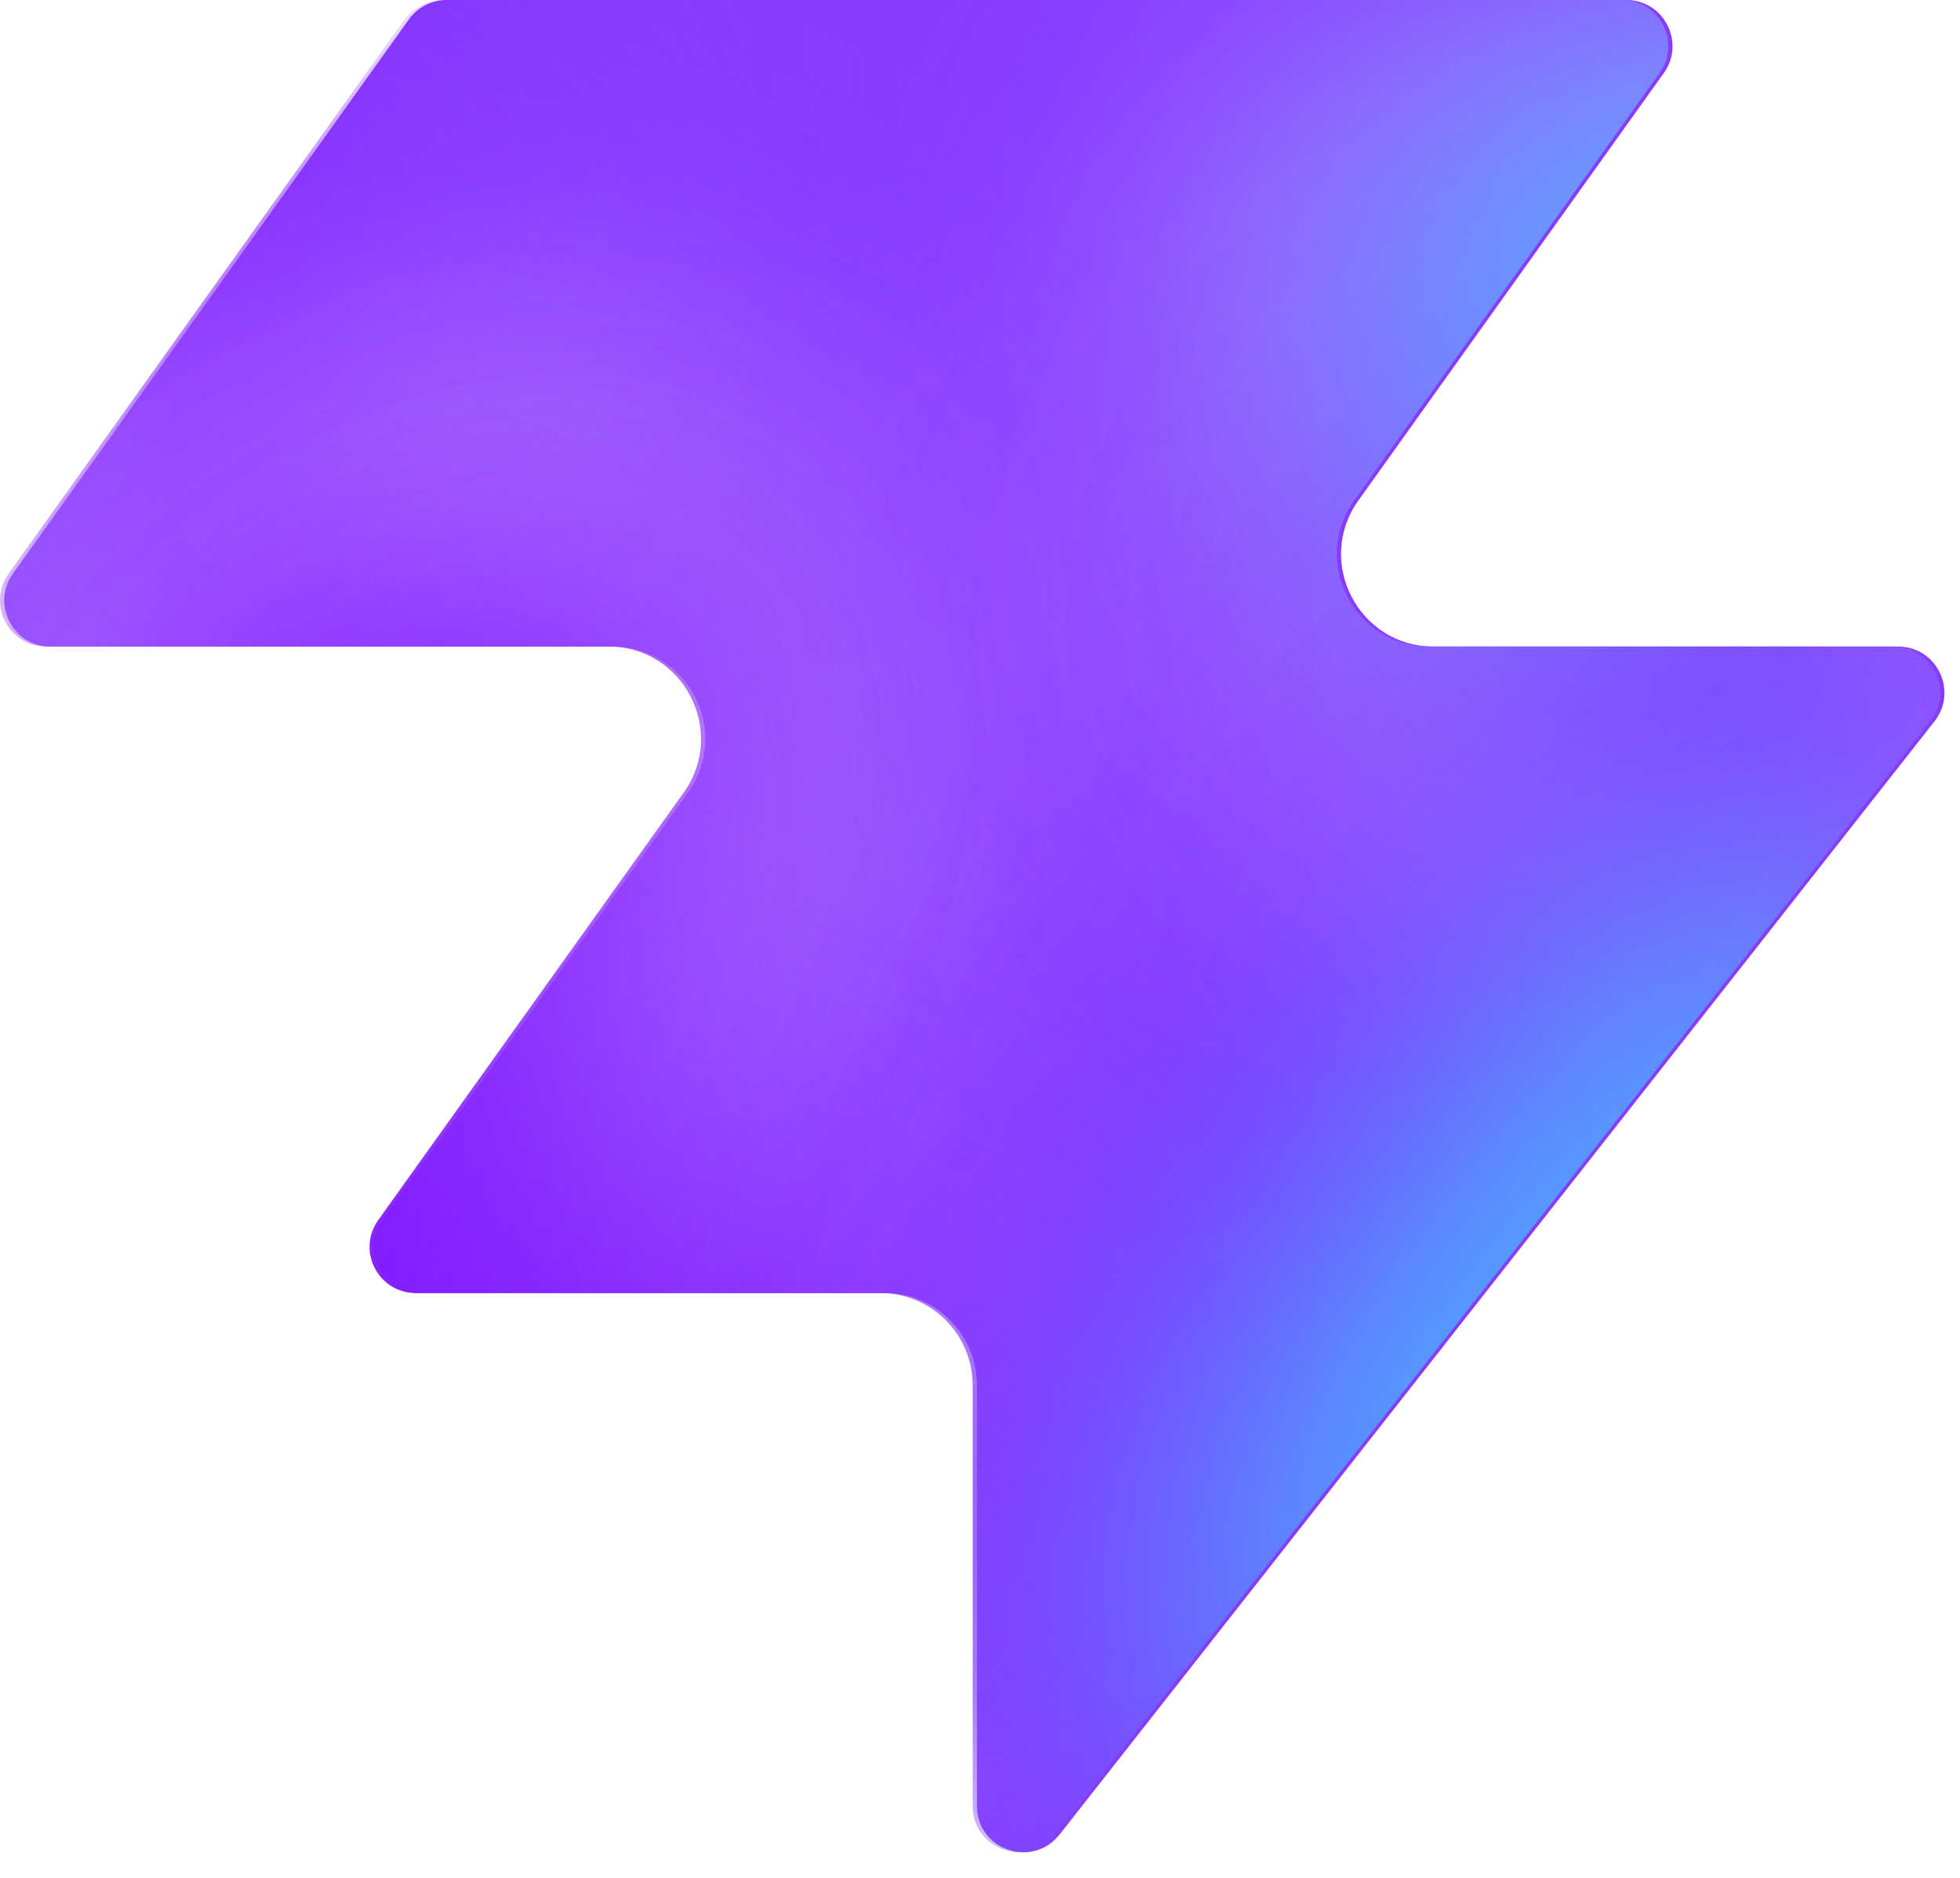
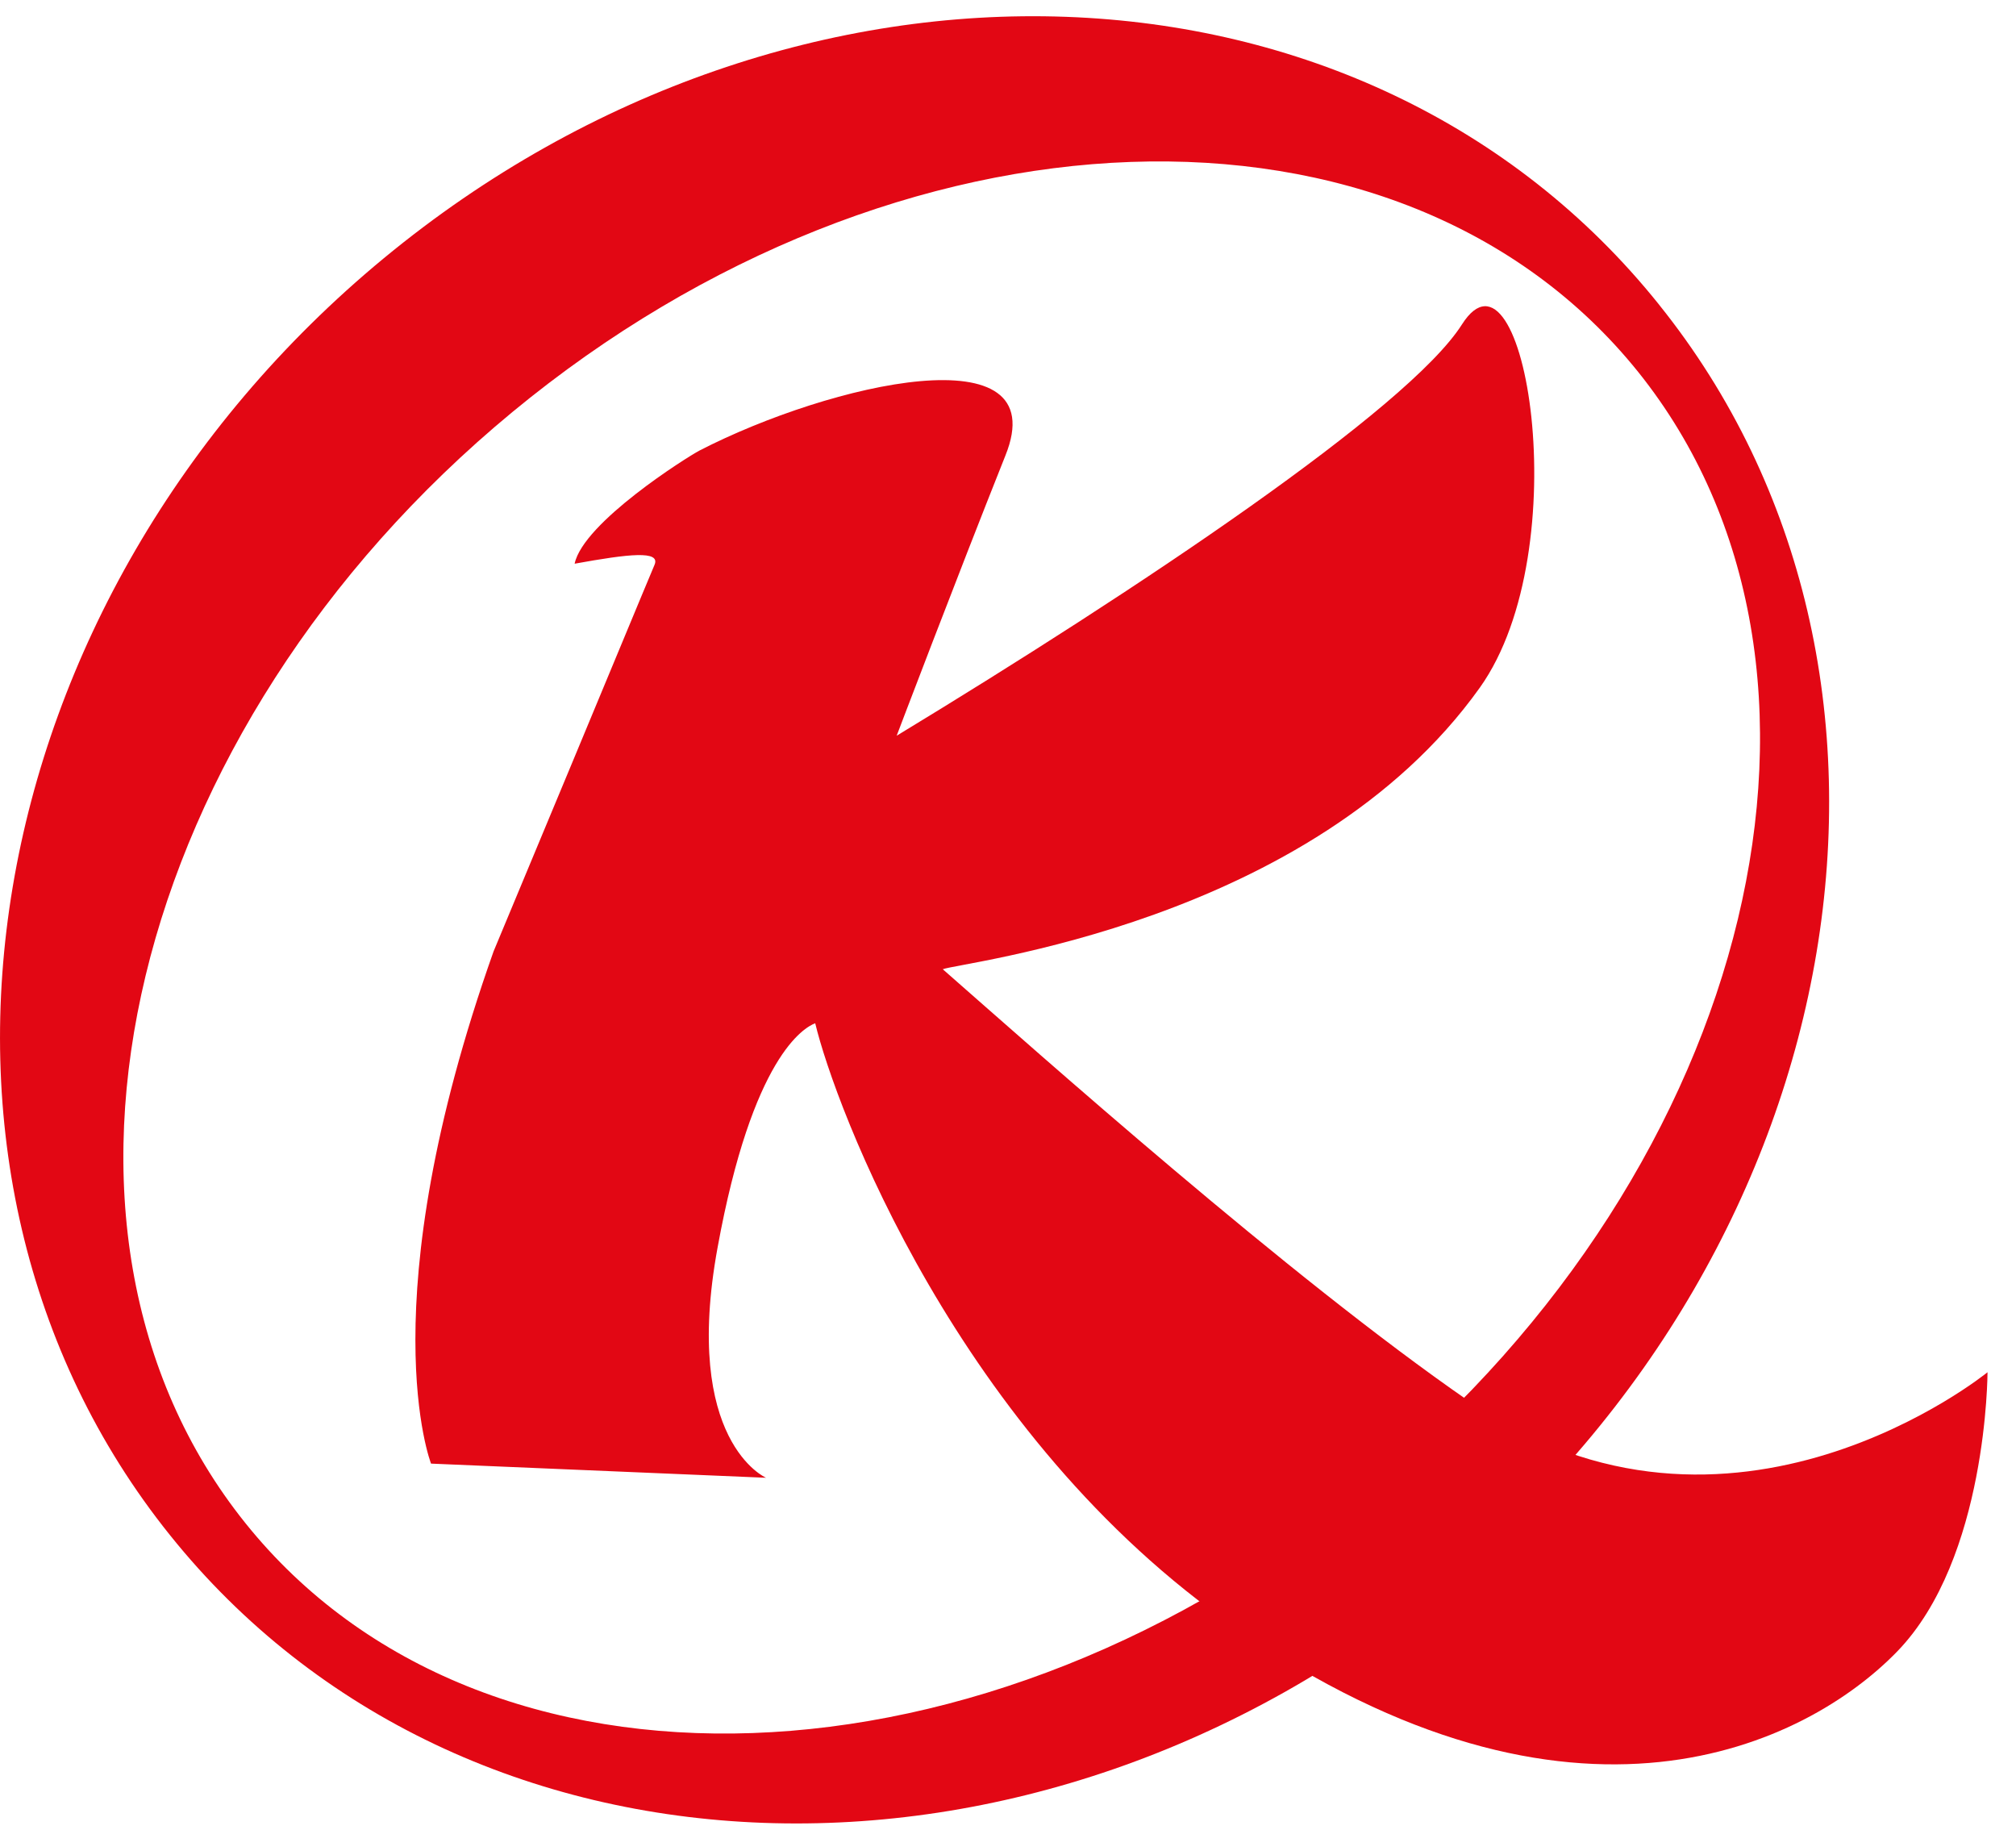
- <svg xmlns="http://www.w3.org/2000/svg" width="48" height="46" fill="none" viewBox="0 0 48 46">
-   <path fill="#863bff" d="M25.946 44.938c-.664.845-2.021.375-2.021-.698V33.937a2.26 2.26 0 0 0-2.262-2.262H10.287c-.92 0-1.456-1.04-.92-1.788l7.48-10.471c1.07-1.497 0-3.578-1.842-3.578H1.237c-.92 0-1.456-1.04-.92-1.788L10.013.474c.214-.297.556-.474.92-.474h28.894c.92 0 1.456 1.04.92 1.788l-7.48 10.471c-1.07 1.498 0 3.579 1.842 3.579h11.377c.943 0 1.473 1.088.89 1.83L25.947 44.94z" style="fill:#863bff;fill:color(display-p3 .525 .23 1);fill-opacity:1" />
-   <mask id="a" width="48" height="46" x="0" y="0" maskUnits="userSpaceOnUse" style="mask-type:alpha">
-     <path fill="#000" d="M25.842 44.938c-.664.844-2.021.375-2.021-.698V33.937a2.26 2.26 0 0 0-2.262-2.262H10.183c-.92 0-1.456-1.04-.92-1.788l7.48-10.471c1.07-1.498 0-3.579-1.842-3.579H1.133c-.92 0-1.456-1.04-.92-1.787L9.91.473c.214-.297.556-.474.92-.474h28.894c.92 0 1.456 1.04.92 1.788l-7.48 10.471c-1.07 1.498 0 3.578 1.842 3.578h11.377c.943 0 1.473 1.088.89 1.832L25.843 44.94z" style="fill:#000;fill-opacity:1" />
-   </mask>
-   <g mask="url(#a)">
-     <g filter="url(#b)">
-       <ellipse cx="5.508" cy="14.704" fill="#ede6ff" rx="5.508" ry="14.704" style="fill:#ede6ff;fill:color(display-p3 .927 .903 1);fill-opacity:1" transform="matrix(.00324 1 1 -.00324 -4.47 31.516)" />
-     </g>
-     <g filter="url(#c)">
-       <ellipse cx="10.399" cy="29.851" fill="#ede6ff" rx="10.399" ry="29.851" style="fill:#ede6ff;fill:color(display-p3 .927 .903 1);fill-opacity:1" transform="matrix(.00324 1 1 -.00324 -39.328 7.883)" />
-     </g>
-     <g filter="url(#d)">
-       <ellipse cx="5.508" cy="30.487" fill="#7e14ff" rx="5.508" ry="30.487" style="fill:#7e14ff;fill:color(display-p3 .492 .077 1);fill-opacity:1" transform="rotate(89.814 -25.913 -14.639)scale(1 -1)" />
-     </g>
-     <g filter="url(#e)">
-       <ellipse cx="5.508" cy="30.599" fill="#7e14ff" rx="5.508" ry="30.599" style="fill:#7e14ff;fill:color(display-p3 .492 .077 1);fill-opacity:1" transform="rotate(89.814 -32.644 -3.334)scale(1 -1)" />
-     </g>
-     <g filter="url(#f)">
-       <ellipse cx="5.508" cy="30.599" fill="#7e14ff" rx="5.508" ry="30.599" style="fill:#7e14ff;fill:color(display-p3 .492 .077 1);fill-opacity:1" transform="matrix(.00324 1 1 -.00324 -34.34 30.47)" />
-     </g>
-     <g filter="url(#g)">
-       <ellipse cx="14.072" cy="22.078" fill="#ede6ff" rx="14.072" ry="22.078" style="fill:#ede6ff;fill:color(display-p3 .927 .903 1);fill-opacity:1" transform="rotate(93.35 24.506 48.493)scale(-1 1)" />
-     </g>
-     <g filter="url(#h)">
-       <ellipse cx="3.47" cy="21.501" fill="#7e14ff" rx="3.47" ry="21.501" style="fill:#7e14ff;fill:color(display-p3 .492 .077 1);fill-opacity:1" transform="rotate(89.009 28.708 47.59)scale(-1 1)" />
-     </g>
-     <g filter="url(#i)">
-       <ellipse cx="3.47" cy="21.501" fill="#7e14ff" rx="3.47" ry="21.501" style="fill:#7e14ff;fill:color(display-p3 .492 .077 1);fill-opacity:1" transform="rotate(89.009 28.708 47.59)scale(-1 1)" />
-     </g>
-     <g filter="url(#j)">
-       <ellipse cx=".387" cy="8.972" fill="#7e14ff" rx="4.407" ry="29.108" style="fill:#7e14ff;fill:color(display-p3 .492 .077 1);fill-opacity:1" transform="rotate(39.51 .387 8.972)" />
-     </g>
-     <g filter="url(#k)">
-       <ellipse cx="47.523" cy="-6.092" fill="#7e14ff" rx="4.407" ry="29.108" style="fill:#7e14ff;fill:color(display-p3 .492 .077 1);fill-opacity:1" transform="rotate(37.892 47.523 -6.092)" />
-     </g>
-     <g filter="url(#l)">
-       <ellipse cx="41.412" cy="6.333" fill="#47bfff" rx="5.971" ry="9.665" style="fill:#47bfff;fill:color(display-p3 .28 .748 1);fill-opacity:1" transform="rotate(37.892 41.412 6.333)" />
-     </g>
-     <g filter="url(#m)">
-       <ellipse cx="-1.879" cy="38.332" fill="#7e14ff" rx="4.407" ry="29.108" style="fill:#7e14ff;fill:color(display-p3 .492 .077 1);fill-opacity:1" transform="rotate(37.892 -1.88 38.332)" />
-     </g>
-     <g filter="url(#n)">
-       <ellipse cx="-1.879" cy="38.332" fill="#7e14ff" rx="4.407" ry="29.108" style="fill:#7e14ff;fill:color(display-p3 .492 .077 1);fill-opacity:1" transform="rotate(37.892 -1.88 38.332)" />
-     </g>
-     <g filter="url(#o)">
-       <ellipse cx="35.651" cy="29.907" fill="#7e14ff" rx="4.407" ry="29.108" style="fill:#7e14ff;fill:color(display-p3 .492 .077 1);fill-opacity:1" transform="rotate(37.892 35.651 29.907)" />
-     </g>
-     <g filter="url(#p)">
-       <ellipse cx="38.418" cy="32.4" fill="#47bfff" rx="5.971" ry="15.297" style="fill:#47bfff;fill:color(display-p3 .28 .748 1);fill-opacity:1" transform="rotate(37.892 38.418 32.4)" />
-     </g>
-   </g>
-   <defs>
-     <filter id="b" width="60.045" height="41.654" x="-19.77" y="16.149" color-interpolation-filters="sRGB" filterUnits="userSpaceOnUse">
-       <feFlood flood-opacity="0" result="BackgroundImageFix" />
-       <feBlend in="SourceGraphic" in2="BackgroundImageFix" result="shape" />
-       <feGaussianBlur result="effect1_foregroundBlur_2002_17158" stdDeviation="7.659" />
-     </filter>
-     <filter id="c" width="90.34" height="51.437" x="-54.613" y="-7.533" color-interpolation-filters="sRGB" filterUnits="userSpaceOnUse">
-       <feFlood flood-opacity="0" result="BackgroundImageFix" />
-       <feBlend in="SourceGraphic" in2="BackgroundImageFix" result="shape" />
-       <feGaussianBlur result="effect1_foregroundBlur_2002_17158" stdDeviation="7.659" />
-     </filter>
-     <filter id="d" width="79.355" height="29.4" x="-49.64" y="2.03" color-interpolation-filters="sRGB" filterUnits="userSpaceOnUse">
-       <feFlood flood-opacity="0" result="BackgroundImageFix" />
-       <feBlend in="SourceGraphic" in2="BackgroundImageFix" result="shape" />
-       <feGaussianBlur result="effect1_foregroundBlur_2002_17158" stdDeviation="4.596" />
-     </filter>
-     <filter id="e" width="79.579" height="29.4" x="-45.045" y="20.029" color-interpolation-filters="sRGB" filterUnits="userSpaceOnUse">
-       <feFlood flood-opacity="0" result="BackgroundImageFix" />
-       <feBlend in="SourceGraphic" in2="BackgroundImageFix" result="shape" />
-       <feGaussianBlur result="effect1_foregroundBlur_2002_17158" stdDeviation="4.596" />
-     </filter>
-     <filter id="f" width="79.579" height="29.4" x="-43.513" y="21.178" color-interpolation-filters="sRGB" filterUnits="userSpaceOnUse">
-       <feFlood flood-opacity="0" result="BackgroundImageFix" />
-       <feBlend in="SourceGraphic" in2="BackgroundImageFix" result="shape" />
-       <feGaussianBlur result="effect1_foregroundBlur_2002_17158" stdDeviation="4.596" />
-     </filter>
-     <filter id="g" width="74.749" height="58.852" x="15.756" y="-17.901" color-interpolation-filters="sRGB" filterUnits="userSpaceOnUse">
-       <feFlood flood-opacity="0" result="BackgroundImageFix" />
-       <feBlend in="SourceGraphic" in2="BackgroundImageFix" result="shape" />
-       <feGaussianBlur result="effect1_foregroundBlur_2002_17158" stdDeviation="7.659" />
-     </filter>
-     <filter id="h" width="61.377" height="25.362" x="23.548" y="2.284" color-interpolation-filters="sRGB" filterUnits="userSpaceOnUse">
-       <feFlood flood-opacity="0" result="BackgroundImageFix" />
-       <feBlend in="SourceGraphic" in2="BackgroundImageFix" result="shape" />
-       <feGaussianBlur result="effect1_foregroundBlur_2002_17158" stdDeviation="4.596" />
-     </filter>
-     <filter id="i" width="61.377" height="25.362" x="23.548" y="2.284" color-interpolation-filters="sRGB" filterUnits="userSpaceOnUse">
-       <feFlood flood-opacity="0" result="BackgroundImageFix" />
-       <feBlend in="SourceGraphic" in2="BackgroundImageFix" result="shape" />
-       <feGaussianBlur result="effect1_foregroundBlur_2002_17158" stdDeviation="4.596" />
-     </filter>
-     <filter id="j" width="56.045" height="63.649" x="-27.636" y="-22.853" color-interpolation-filters="sRGB" filterUnits="userSpaceOnUse">
-       <feFlood flood-opacity="0" result="BackgroundImageFix" />
-       <feBlend in="SourceGraphic" in2="BackgroundImageFix" result="shape" />
-       <feGaussianBlur result="effect1_foregroundBlur_2002_17158" stdDeviation="4.596" />
-     </filter>
-     <filter id="k" width="54.814" height="64.646" x="20.116" y="-38.415" color-interpolation-filters="sRGB" filterUnits="userSpaceOnUse">
-       <feFlood flood-opacity="0" result="BackgroundImageFix" />
-       <feBlend in="SourceGraphic" in2="BackgroundImageFix" result="shape" />
-       <feGaussianBlur result="effect1_foregroundBlur_2002_17158" stdDeviation="4.596" />
-     </filter>
-     <filter id="l" width="33.541" height="35.313" x="24.641" y="-11.323" color-interpolation-filters="sRGB" filterUnits="userSpaceOnUse">
-       <feFlood flood-opacity="0" result="BackgroundImageFix" />
-       <feBlend in="SourceGraphic" in2="BackgroundImageFix" result="shape" />
-       <feGaussianBlur result="effect1_foregroundBlur_2002_17158" stdDeviation="4.596" />
-     </filter>
-     <filter id="m" width="54.814" height="64.646" x="-29.286" y="6.009" color-interpolation-filters="sRGB" filterUnits="userSpaceOnUse">
-       <feFlood flood-opacity="0" result="BackgroundImageFix" />
-       <feBlend in="SourceGraphic" in2="BackgroundImageFix" result="shape" />
-       <feGaussianBlur result="effect1_foregroundBlur_2002_17158" stdDeviation="4.596" />
-     </filter>
-     <filter id="n" width="54.814" height="64.646" x="-29.286" y="6.009" color-interpolation-filters="sRGB" filterUnits="userSpaceOnUse">
-       <feFlood flood-opacity="0" result="BackgroundImageFix" />
-       <feBlend in="SourceGraphic" in2="BackgroundImageFix" result="shape" />
-       <feGaussianBlur result="effect1_foregroundBlur_2002_17158" stdDeviation="4.596" />
-     </filter>
-     <filter id="o" width="54.814" height="64.646" x="8.244" y="-2.416" color-interpolation-filters="sRGB" filterUnits="userSpaceOnUse">
-       <feFlood flood-opacity="0" result="BackgroundImageFix" />
-       <feBlend in="SourceGraphic" in2="BackgroundImageFix" result="shape" />
-       <feGaussianBlur result="effect1_foregroundBlur_2002_17158" stdDeviation="4.596" />
-     </filter>
-     <filter id="p" width="39.409" height="43.623" x="18.713" y="10.588" color-interpolation-filters="sRGB" filterUnits="userSpaceOnUse">
-       <feFlood flood-opacity="0" result="BackgroundImageFix" />
-       <feBlend in="SourceGraphic" in2="BackgroundImageFix" result="shape" />
-       <feGaussianBlur result="effect1_foregroundBlur_2002_17158" stdDeviation="4.596" />
-     </filter>
-   </defs>
+ <svg xmlns="http://www.w3.org/2000/svg" viewBox="0 0 54 49" fill="#E20714">
+   <path d="M36.733 39.718c-10.314 8.513-23.816 8.985-30.16 1.073-6.363-7.927-3.15-21.248 7.153-29.757 10.31-8.512 23.794-8.99 30.156-1.07 6.347 7.92 3.15 21.244-7.15 29.754m7.71-31.556c-7.844-9.798-23.132-10.35-34.16-1.247-11.017 9.098-13.585 24.414-5.73 34.197 7.845 9.787 23.143 10.35 34.164 1.245 11.019-9.1 13.58-24.414 5.725-34.195" />
+   <path d="M39.639 18.415c2.65-3.719 1.19-12.34-.477-9.73-1.434 2.267-8.717 7.12-15.144 11.019 0 0 1.575-4.149 2.91-7.497 1.354-3.341-4.692-1.943-8.193-.14-.328.172-3.113 1.925-3.343 3.03 1.457-.264 2.307-.36 2.14.03-.11.26-.222.533-.343.82-1.07 2.57-2.517 6.061-3.968 9.532-3.352 9.45-1.675 13.719-1.675 13.719l8.973.379s-2.251-.968-1.298-6.166c.934-5.122 2.318-5.892 2.615-6.007.523 2.188 3.804 11.046 11.274 16.198 9.046 6.235 15.285 3.122 17.704.631 2.423-2.493 2.423-7.482 2.423-7.482s-6.886 5.61-13.89.775c-4.83-3.336-11.526-9.317-14.094-11.568.436-.186 9.864-1.205 14.386-7.543" />
</svg>
